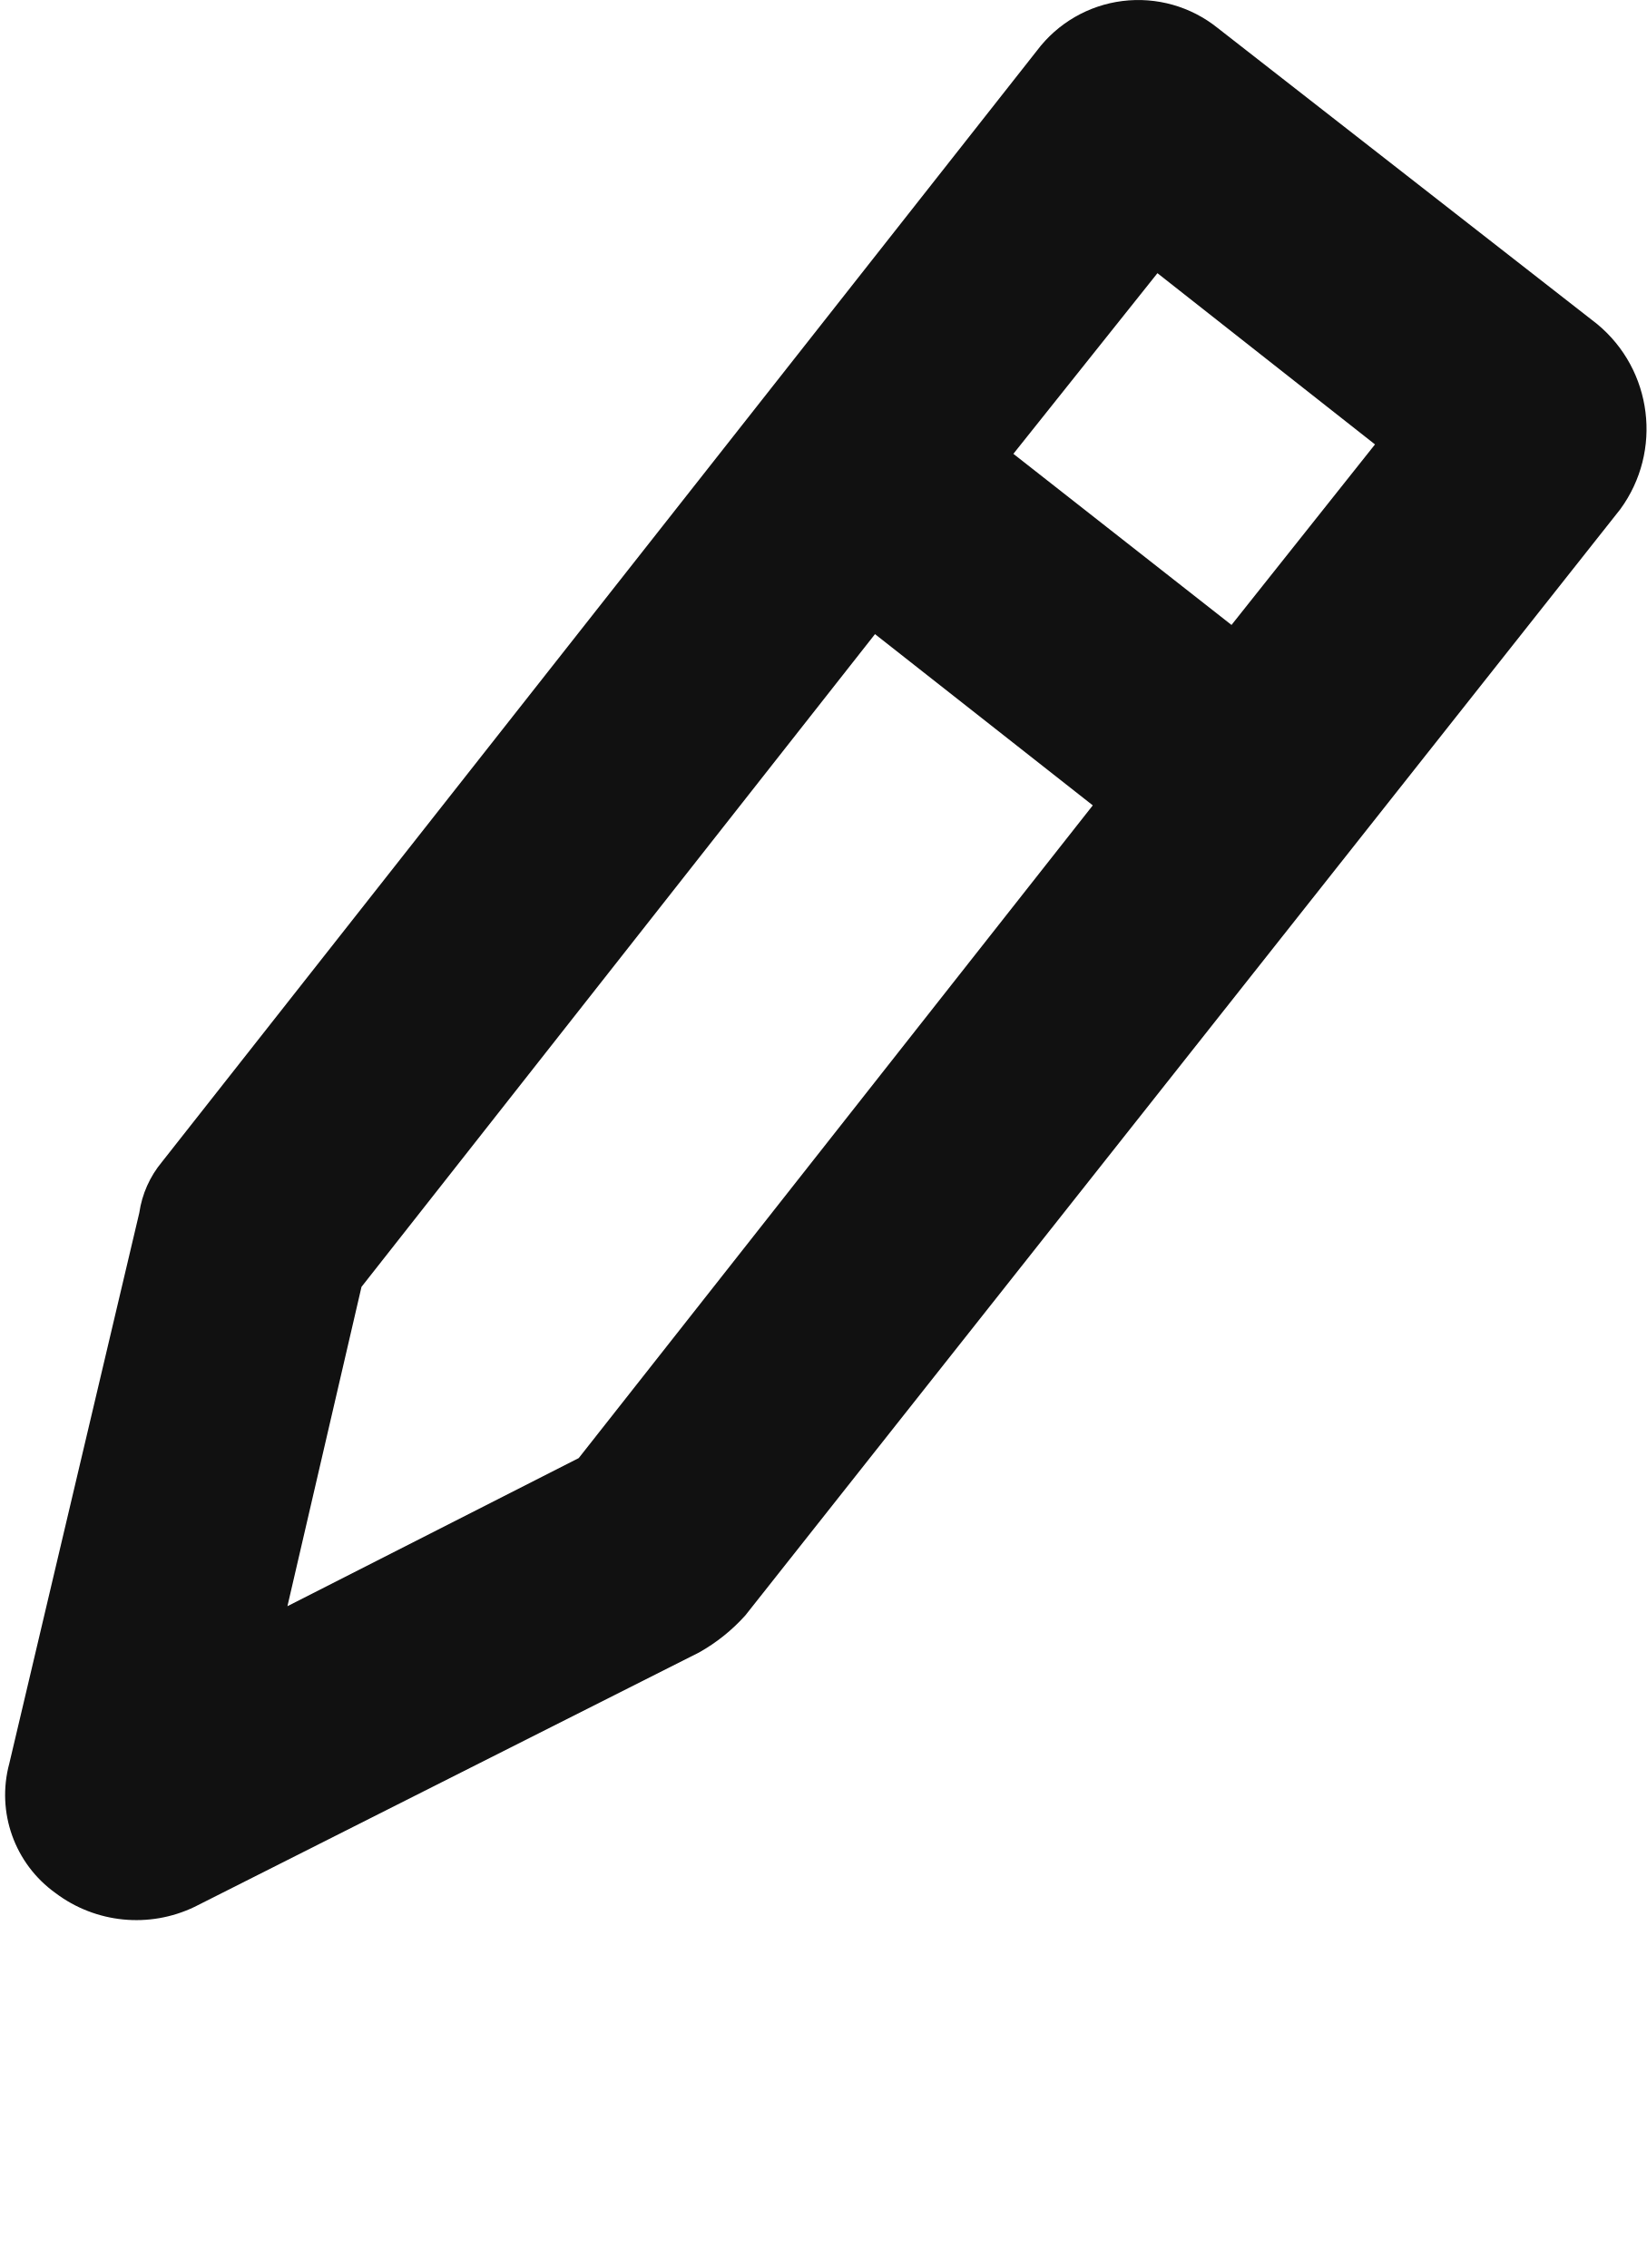
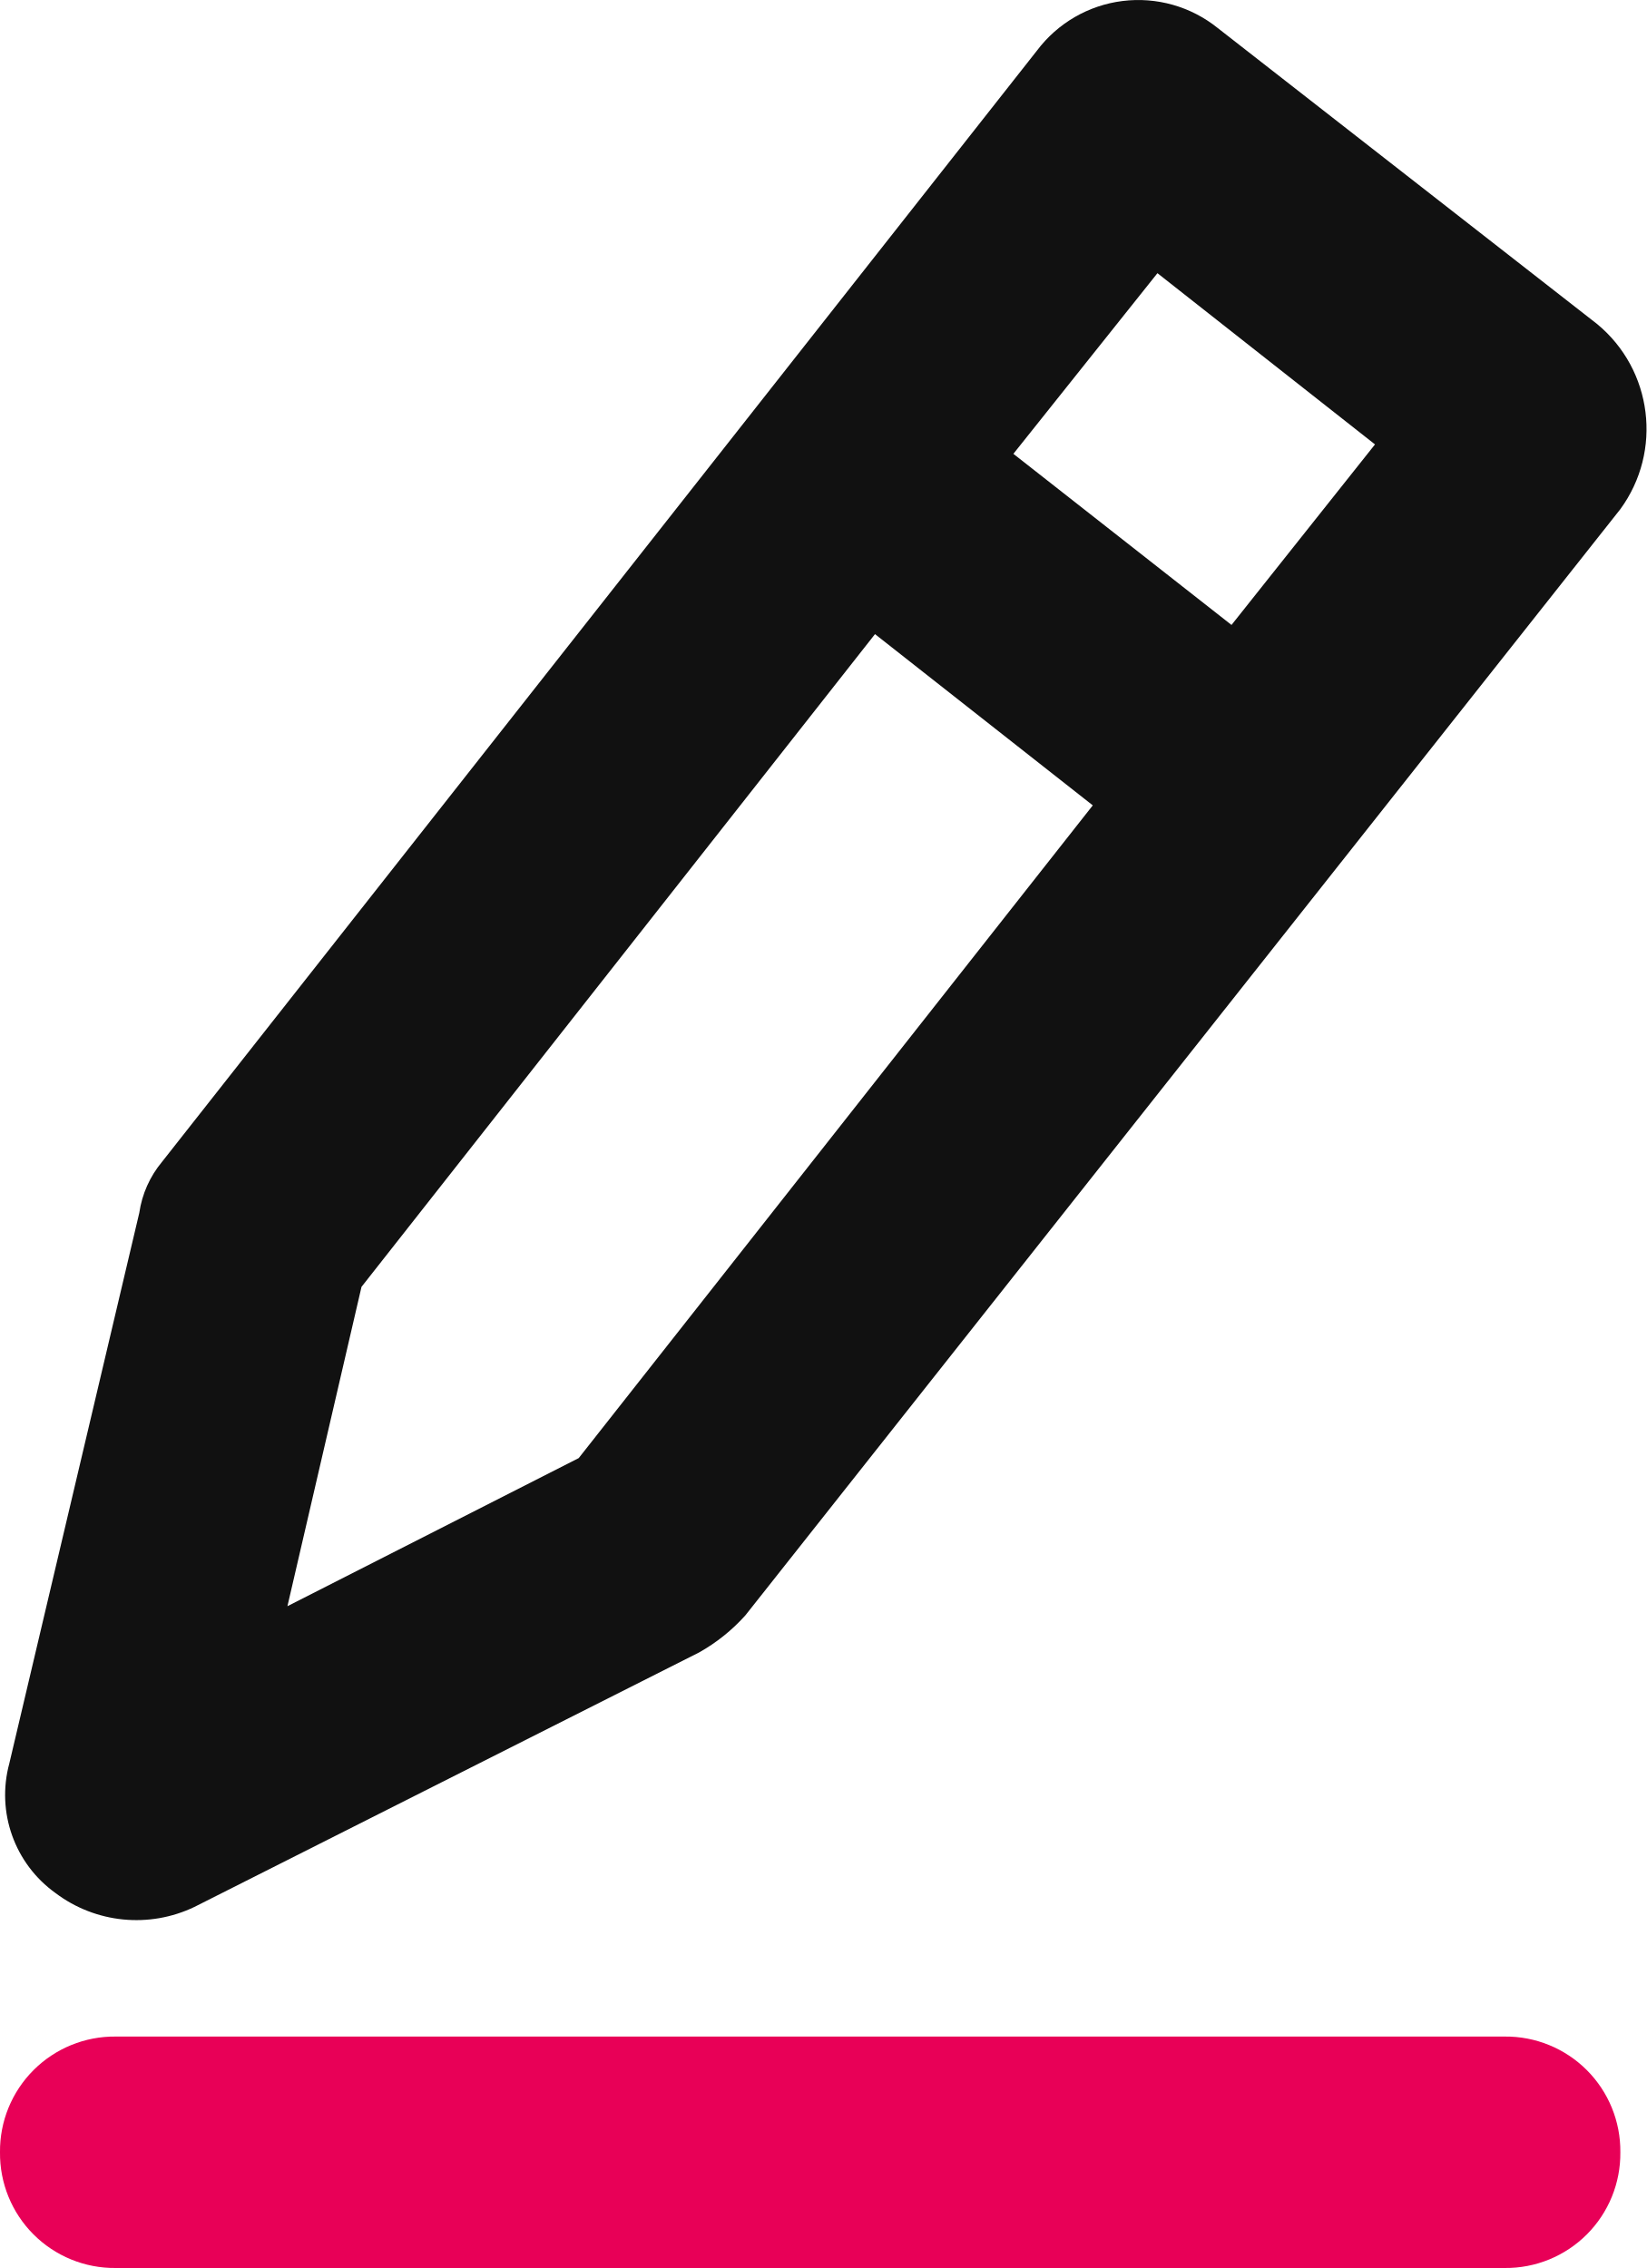
<svg xmlns="http://www.w3.org/2000/svg" width="14.513" height="20" viewBox="0 0 14.513 20">
  <g transform="translate(0 0.002)">
    <g transform="translate(0.046 -0.002)">
      <path d="M14.147,2.856,10.8.244a1.117,1.117,0,0,0-1.592.2l-7.714,9.8a.906.906,0,0,0-.2.449L.148,15.549a1.064,1.064,0,0,0,.408,1.143,1.184,1.184,0,0,0,1.224.122L6.229,14.57a1.6,1.6,0,0,0,.408-.327l7.714-9.755A1.2,1.2,0,0,0,14.147,2.856Zm-8.979,10L2.6,14.162l.653-2.816L7.78,5.59,9.7,7.1Zm5.755-7.347L9,4,10.27,2.407l1.918,1.51Z" transform="translate(-0.112 0.002)" fill="#111" />
    </g>
+     <g transform="translate(0 17.957)">
+       <path d="M13.265,46.041H1.02A1.01,1.01,0,0,1,0,45.02H0A1.01,1.01,0,0,1,1.02,44H13.265a1.01,1.01,0,0,1,1.02,1.02h0A1.01,1.01,0,0,1,13.265,46.041Z" transform="translate(0 -44)" fill="#e80057" />
+     </g>
  </g>
</svg>
